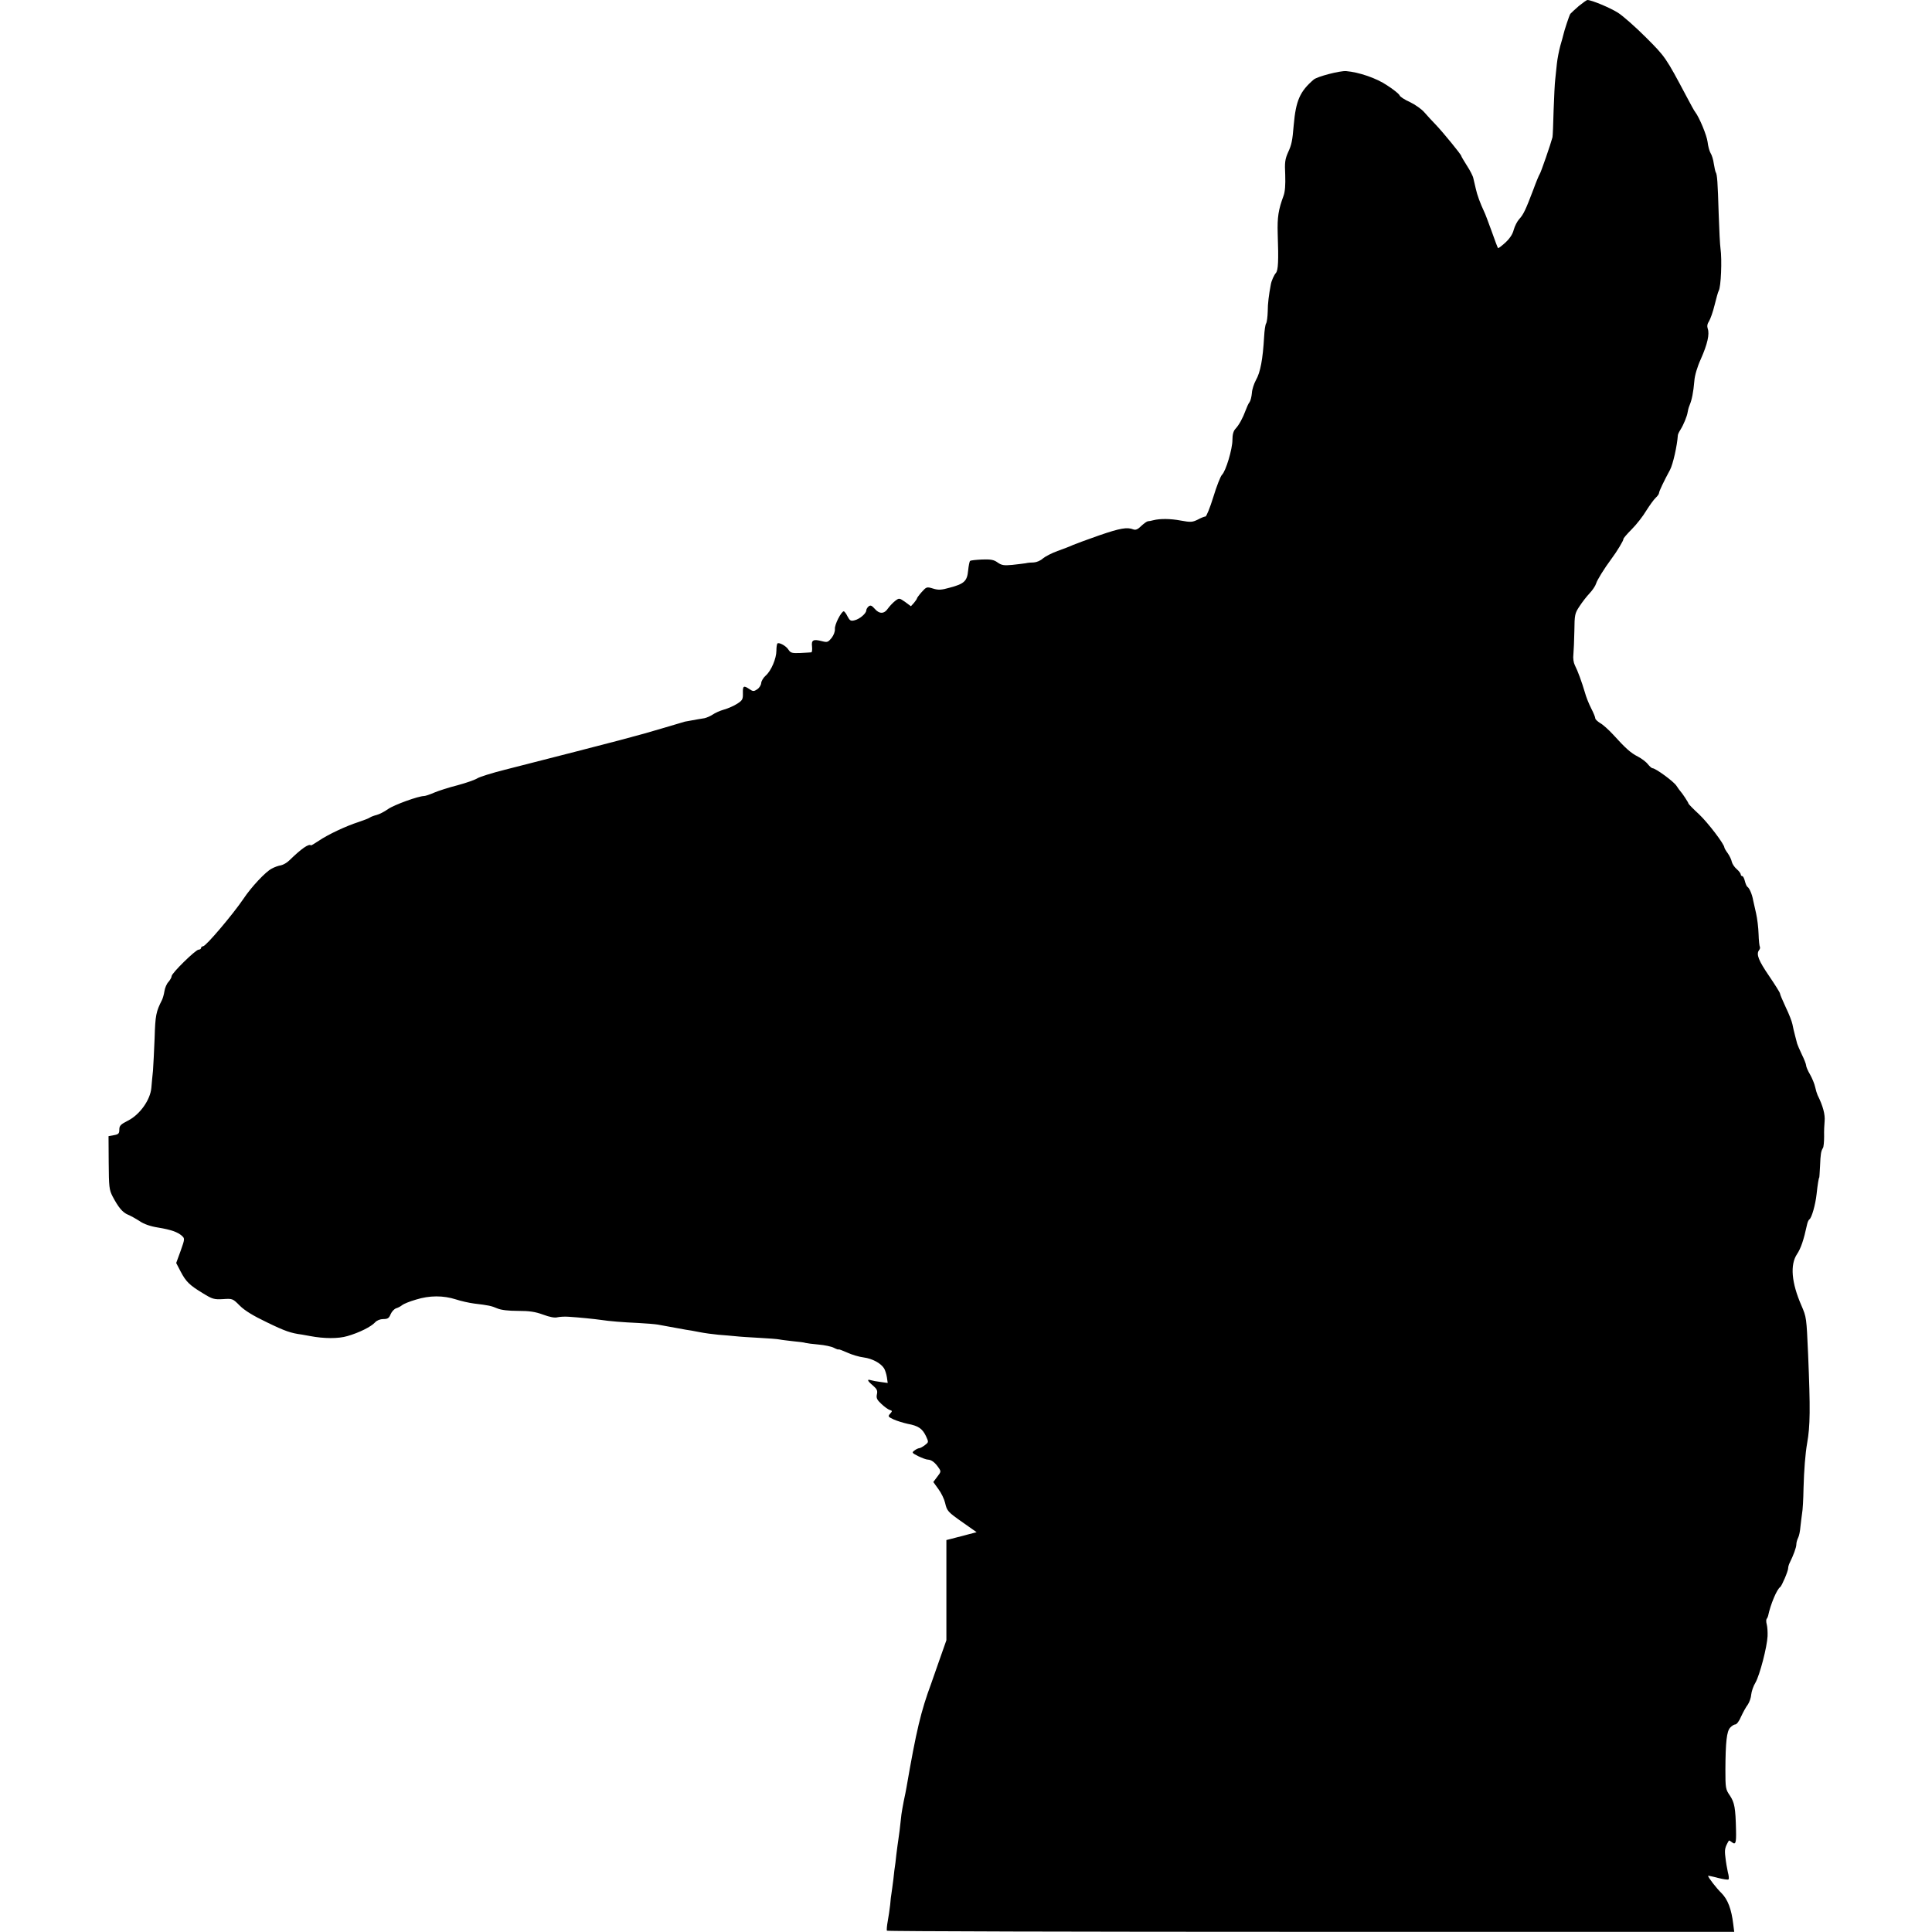
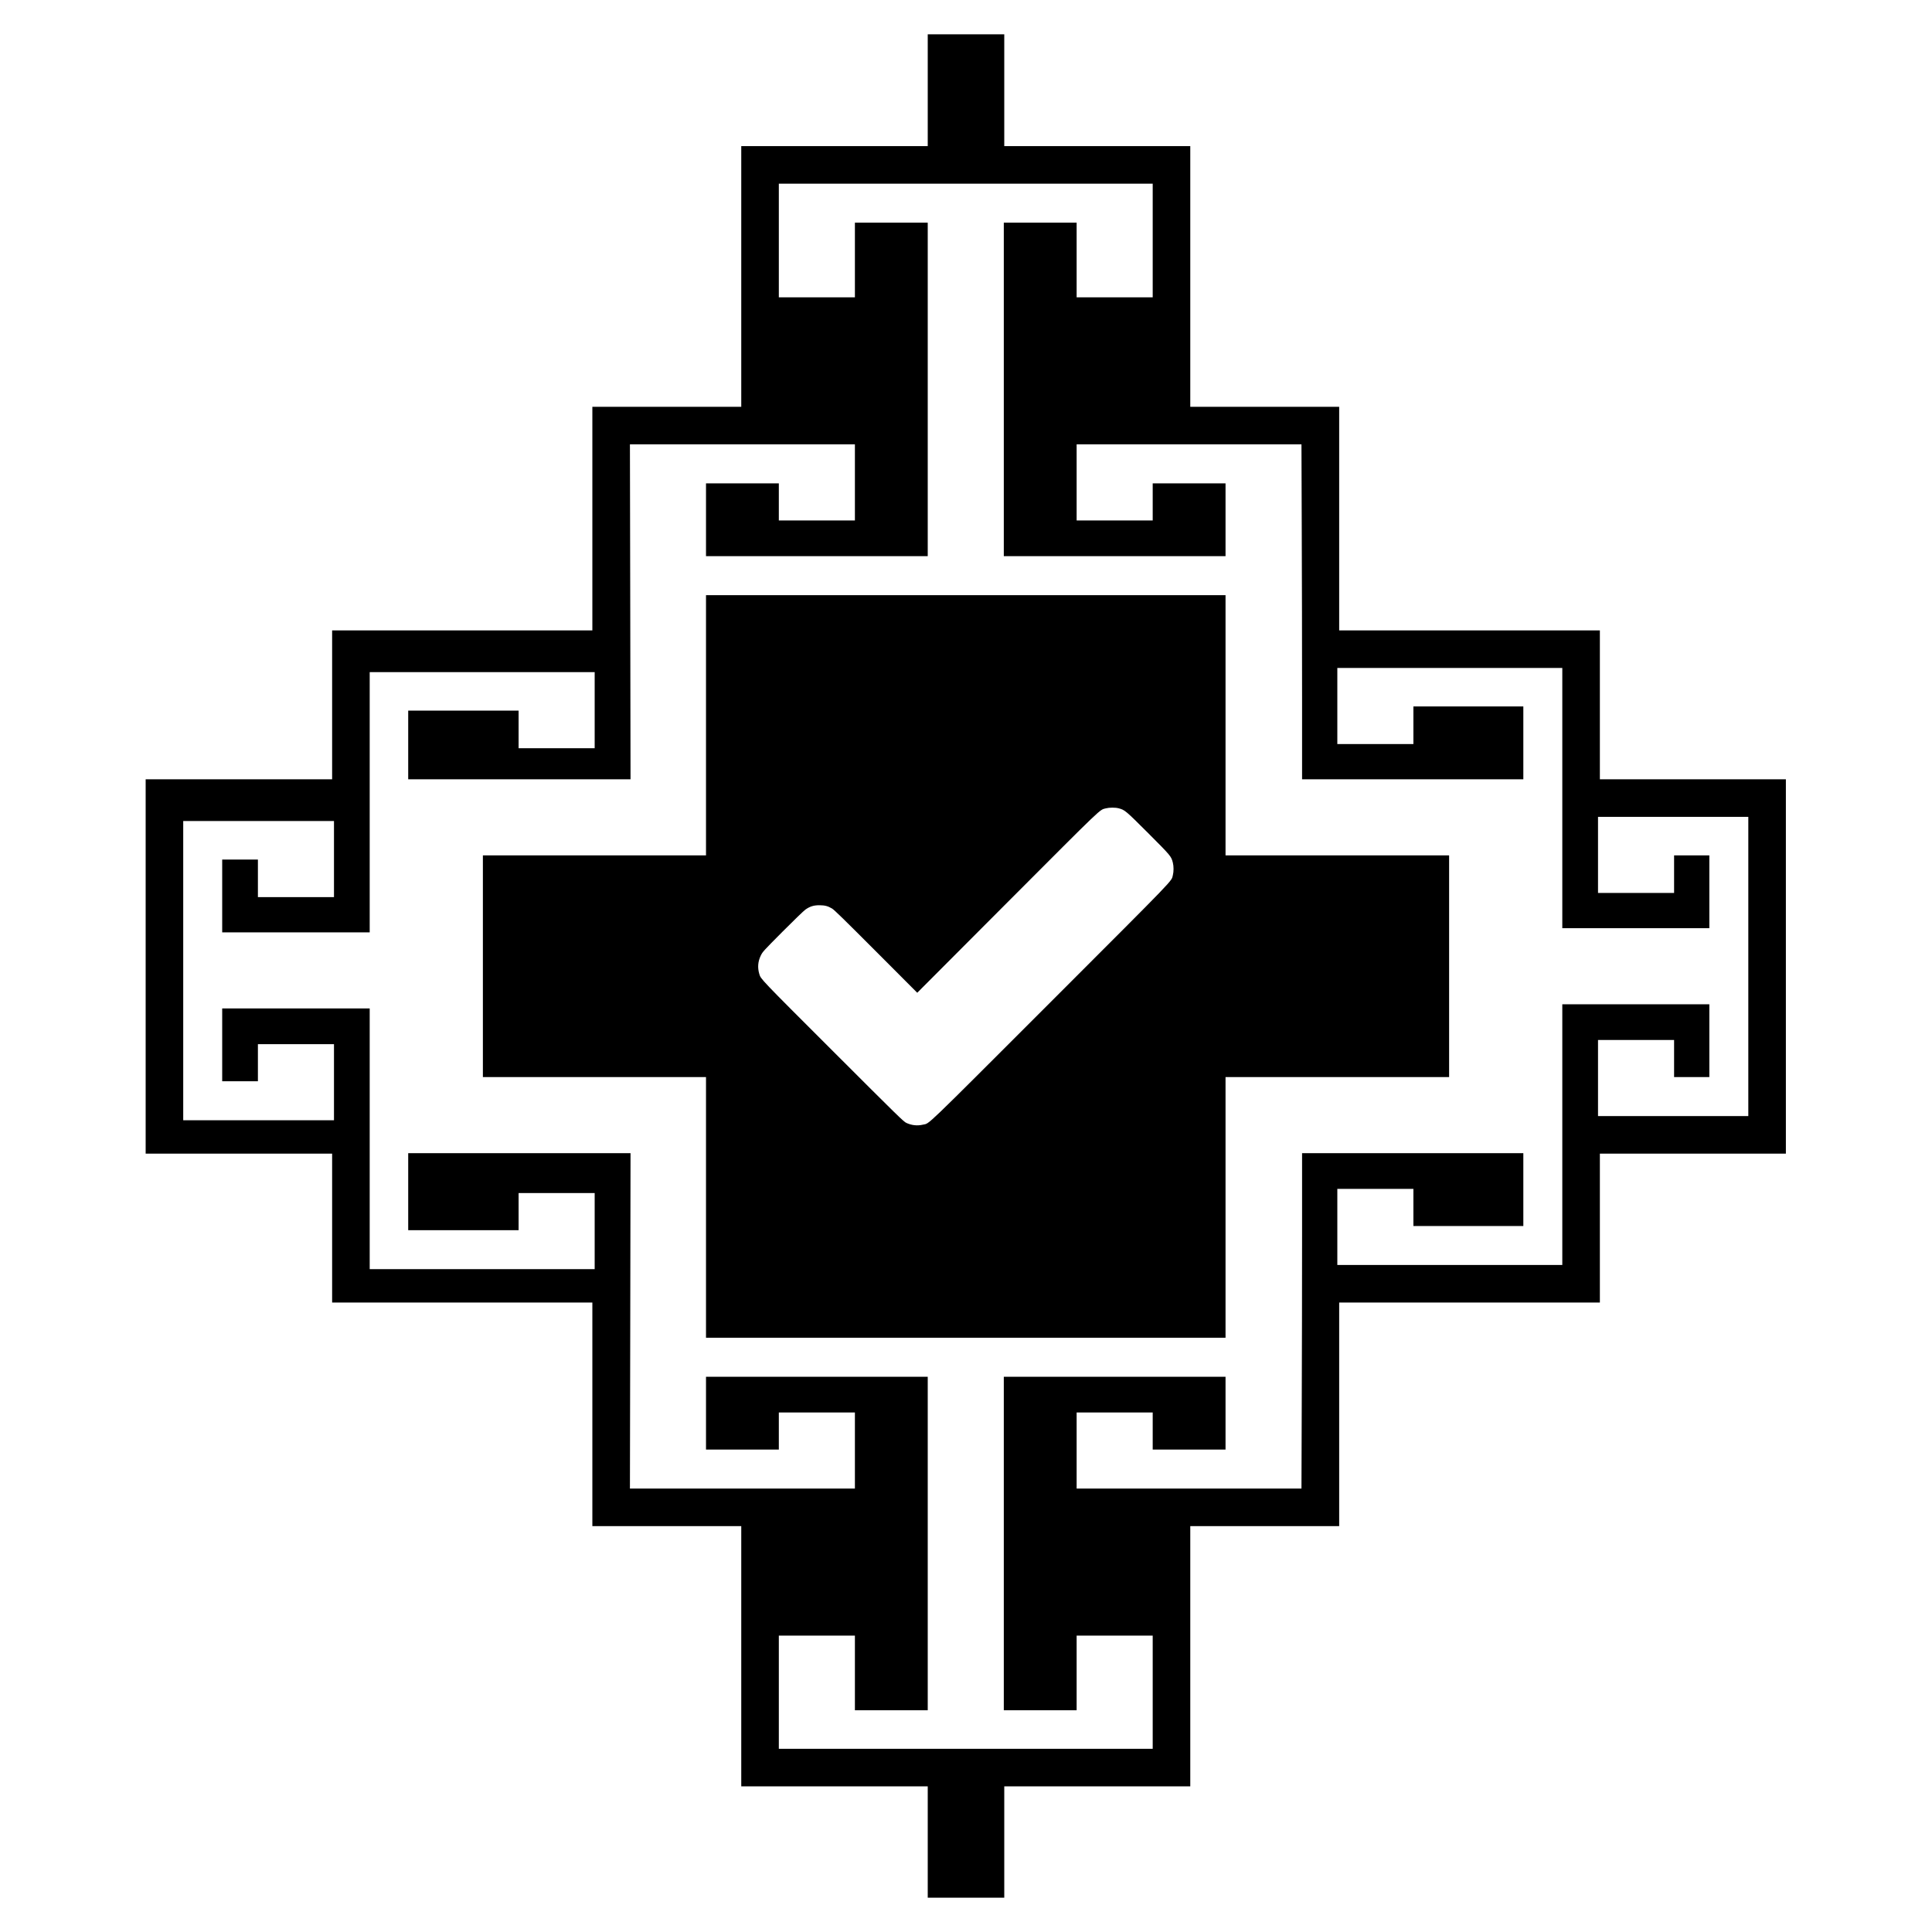
- <svg xmlns="http://www.w3.org/2000/svg" version="1.0" width="1182pt" height="1182pt" viewBox="0 0 1182 1182" preserveAspectRatio="xMidYMid meet">
-   <g transform="translate(0,1182) scale(0.1,-0.1)" fill="#000000" stroke="none">
-     <path d="M9659 11783 c-24 -21 -47 -42 -52 -48 -6 -9 -37 -102 -43 -130 -1 -5 -9 -35 -18 -65 -8 -30 -18 -80 -21 -110 -3 -30 -8 -73 -10 -95 -3 -22 -7 -107 -10 -190 -2 -82 -5 -157 -7 -165 -10 -39 -71 -216 -78 -225 -4 -5 -22 -48 -39 -95 -46 -121 -60 -152 -86 -180 -13 -14 -28 -44 -34 -66 -7 -28 -25 -54 -52 -79 -22 -20 -42 -35 -44 -33 -2 2 -20 48 -39 103 -20 55 -40 109 -46 120 -24 51 -43 103 -51 140 -5 22 -12 51 -15 64 -2 13 -20 48 -39 77 -19 30 -35 57 -35 60 0 8 -112 145 -155 190 -22 23 -54 57 -71 77 -16 19 -56 47 -87 62 -32 14 -61 33 -64 41 -3 9 -38 37 -77 62 -65 44 -171 80 -250 87 -37 3 -177 -33 -199 -52 -84 -72 -109 -129 -122 -278 -8 -97 -13 -121 -35 -168 -18 -41 -21 -61 -17 -137 2 -61 -1 -102 -10 -127 -32 -87 -39 -131 -36 -233 6 -167 3 -223 -11 -240 -11 -12 -27 -47 -31 -70 -12 -63 -19 -117 -19 -165 -1 -33 -5 -66 -10 -74 -5 -7 -10 -43 -12 -80 -8 -139 -23 -219 -50 -266 -12 -22 -24 -58 -25 -80 -2 -22 -8 -47 -14 -55 -7 -8 -17 -31 -24 -50 -17 -47 -41 -91 -63 -114 -12 -13 -18 -35 -18 -68 0 -55 -40 -190 -64 -213 -9 -9 -33 -70 -53 -136 -20 -65 -42 -119 -48 -119 -6 0 -27 -8 -47 -19 -33 -16 -43 -17 -103 -6 -63 12 -127 13 -170 2 -11 -3 -25 -6 -32 -6 -7 -1 -25 -14 -41 -29 -21 -21 -34 -26 -48 -21 -38 15 -80 8 -208 -36 -72 -25 -144 -52 -161 -59 -16 -8 -59 -24 -95 -37 -36 -13 -76 -34 -90 -46 -14 -13 -38 -23 -55 -24 -16 0 -39 -2 -50 -5 -11 -2 -48 -6 -82 -10 -52 -5 -66 -2 -90 15 -22 16 -41 20 -95 18 -37 -2 -70 -5 -73 -9 -4 -3 -9 -30 -12 -59 -6 -64 -24 -81 -111 -104 -53 -15 -70 -16 -103 -6 -39 12 -41 11 -70 -21 -16 -18 -29 -36 -29 -39 0 -3 -8 -15 -18 -27 l-19 -21 -35 26 c-36 25 -37 25 -61 7 -14 -11 -33 -31 -44 -46 -23 -35 -53 -36 -82 -2 -18 20 -25 23 -37 14 -8 -7 -14 -18 -14 -24 0 -19 -41 -54 -72 -61 -23 -6 -29 -2 -43 24 -8 17 -19 31 -23 31 -15 -1 -57 -82 -54 -108 1 -16 -7 -38 -21 -56 -21 -25 -26 -27 -57 -19 -54 14 -67 8 -62 -32 2 -19 0 -35 -4 -36 -5 -1 -35 -2 -67 -4 -51 -2 -60 0 -73 20 -15 24 -58 47 -68 38 -3 -4 -6 -23 -6 -44 0 -48 -32 -123 -65 -152 -14 -12 -27 -33 -28 -46 -1 -13 -12 -30 -24 -38 -21 -14 -26 -14 -48 1 -36 24 -41 20 -40 -25 1 -37 -3 -44 -34 -64 -20 -13 -56 -29 -81 -36 -25 -7 -56 -21 -70 -31 -14 -9 -36 -19 -50 -22 -22 -3 -42 -7 -120 -21 -8 -2 -69 -20 -135 -40 -150 -45 -244 -70 -965 -254 -80 -20 -156 -44 -170 -53 -14 -9 -68 -28 -120 -42 -52 -13 -117 -34 -143 -45 -27 -12 -55 -21 -62 -21 -35 0 -184 -54 -221 -80 -22 -16 -54 -32 -70 -36 -16 -4 -34 -11 -40 -15 -6 -5 -37 -17 -70 -28 -78 -25 -188 -77 -244 -115 -25 -17 -46 -29 -47 -28 -14 12 -59 -20 -133 -92 -14 -14 -37 -27 -51 -30 -15 -2 -40 -11 -56 -20 -37 -18 -127 -114 -175 -187 -64 -94 -228 -288 -245 -288 -7 -1 -13 -5 -13 -11 0 -5 -7 -10 -15 -10 -18 0 -165 -144 -165 -162 0 -8 -9 -23 -19 -35 -11 -11 -22 -37 -25 -57 -3 -20 -10 -44 -15 -54 -36 -71 -41 -93 -45 -232 -3 -80 -8 -170 -10 -200 -3 -30 -8 -78 -10 -105 -6 -74 -71 -165 -143 -201 -45 -23 -53 -31 -53 -55 0 -24 -5 -29 -33 -34 l-33 -6 1 -162 c1 -149 3 -166 24 -207 36 -68 61 -98 95 -112 17 -7 49 -25 72 -40 25 -17 65 -31 110 -38 80 -13 122 -28 147 -51 18 -16 18 -19 -8 -92 l-27 -74 27 -52 c33 -63 55 -84 136 -133 58 -36 69 -39 123 -36 59 4 60 3 103 -40 30 -30 82 -62 166 -102 111 -54 146 -66 214 -75 12 -2 34 -6 50 -9 84 -16 173 -17 229 0 70 20 145 57 169 84 11 12 31 20 50 20 27 0 35 5 45 30 7 16 22 32 34 36 11 3 28 12 36 19 8 7 46 23 85 34 83 26 167 26 245 1 30 -10 80 -21 110 -25 91 -11 105 -14 143 -30 23 -10 69 -15 126 -15 69 0 105 -5 154 -23 40 -15 72 -21 88 -16 14 3 45 5 69 3 65 -4 160 -14 195 -19 52 -8 137 -15 230 -19 50 -3 104 -7 120 -10 17 -3 44 -8 60 -11 17 -3 41 -7 55 -10 14 -3 39 -7 55 -10 17 -2 55 -9 85 -15 30 -6 82 -13 115 -16 33 -2 80 -7 105 -9 25 -3 90 -7 145 -10 55 -3 111 -7 125 -10 14 -3 52 -7 85 -11 33 -3 66 -7 73 -10 8 -2 43 -7 80 -10 36 -3 79 -12 94 -20 15 -8 28 -12 28 -10 0 3 24 -6 53 -19 28 -13 75 -27 102 -30 52 -7 104 -35 124 -67 6 -10 14 -34 17 -54 l5 -35 -43 6 c-24 3 -51 8 -60 11 -26 8 -22 -4 13 -33 24 -21 29 -31 24 -53 -5 -23 0 -34 27 -59 18 -17 41 -34 51 -37 17 -5 17 -7 3 -23 -15 -16 -13 -19 21 -35 20 -9 59 -21 86 -27 65 -12 90 -29 112 -75 17 -37 17 -37 -6 -55 -13 -10 -29 -19 -35 -19 -5 0 -19 -6 -29 -14 -18 -13 -16 -15 23 -35 23 -11 49 -21 59 -21 22 -1 43 -17 65 -49 16 -23 16 -25 -8 -56 l-24 -32 31 -43 c18 -24 36 -62 41 -84 12 -51 15 -55 112 -123 l81 -57 -50 -13 c-28 -8 -57 -15 -65 -17 -8 -2 -27 -7 -42 -11 l-28 -7 0 -307 0 -306 -44 -125 c-24 -69 -46 -132 -49 -140 -63 -170 -91 -288 -151 -635 -3 -16 -10 -55 -17 -85 -6 -30 -12 -66 -14 -80 -8 -77 -16 -140 -19 -156 -2 -11 -7 -50 -12 -89 -4 -38 -8 -72 -9 -75 -1 -3 -5 -36 -9 -75 -5 -38 -10 -78 -12 -89 -2 -10 -6 -42 -8 -70 -3 -28 -10 -73 -15 -101 -5 -27 -7 -53 -5 -57 3 -4 1170 -7 2594 -7 l2590 0 -6 47 c-11 92 -33 150 -71 189 -32 31 -83 97 -83 107 0 1 27 -4 60 -13 32 -8 62 -13 65 -9 4 3 2 23 -4 44 -5 22 -12 63 -15 92 -6 47 -3 59 21 101 2 2 9 -2 18 -9 23 -19 28 -7 26 72 -3 138 -9 169 -37 212 -27 39 -28 46 -28 161 1 168 8 232 29 255 10 11 24 20 32 20 8 0 24 21 35 48 12 26 30 59 41 73 10 15 20 43 21 62 2 19 13 52 26 73 26 45 71 218 74 284 1 25 -1 57 -5 72 -4 14 -4 29 -1 33 3 3 7 11 9 18 15 72 54 164 74 177 10 7 49 98 49 116 0 8 4 22 9 32 23 46 41 95 41 113 0 11 5 29 11 41 6 11 12 41 14 67 3 25 7 62 10 81 4 19 8 89 9 155 3 110 11 213 22 275 19 107 20 207 6 545 -10 226 -10 226 -41 298 -61 140 -70 249 -27 314 24 36 41 86 62 183 3 13 9 27 14 30 14 9 37 90 44 155 6 56 13 100 16 100 1 0 3 32 5 70 3 75 6 93 18 112 4 6 7 38 7 70 -1 32 1 74 3 93 4 41 -10 94 -43 160 -4 9 -11 31 -15 50 -4 19 -18 53 -31 76 -13 22 -24 47 -24 55 0 8 -12 39 -27 69 -14 30 -27 60 -28 65 -2 6 -7 28 -13 50 -6 22 -13 53 -16 69 -3 16 -21 63 -41 104 -19 41 -35 78 -35 84 0 5 -30 53 -66 106 -65 95 -81 134 -62 159 6 7 7 16 5 20 -3 5 -7 40 -8 78 -1 39 -8 95 -15 126 -7 31 -15 67 -18 80 -6 36 -23 76 -35 83 -5 3 -12 20 -16 36 -4 17 -11 30 -16 30 -5 0 -9 5 -9 10 0 6 -11 21 -25 33 -14 12 -27 32 -30 45 -2 12 -13 35 -24 51 -12 16 -21 32 -21 35 0 21 -101 153 -155 204 -36 33 -65 63 -65 66 0 6 -39 65 -50 76 -3 3 -13 17 -23 32 -16 26 -128 108 -147 108 -5 0 -17 11 -28 24 -10 14 -38 35 -61 47 -45 23 -75 50 -153 136 -26 28 -61 60 -78 69 -16 10 -30 23 -30 29 0 7 -11 34 -25 61 -14 27 -32 72 -39 99 -19 64 -43 130 -61 165 -8 16 -12 43 -9 66 2 22 5 86 6 144 1 99 3 108 31 150 16 25 44 61 62 80 18 19 36 46 40 60 7 23 50 92 93 150 34 45 76 115 74 122 -1 4 22 31 51 60 29 29 69 80 89 114 21 33 46 68 58 79 11 10 20 23 20 29 0 10 31 75 67 141 18 33 44 149 48 211 0 6 7 21 16 35 19 30 41 84 44 107 1 9 6 29 12 43 14 33 23 79 29 148 2 33 18 87 40 135 40 90 54 152 42 185 -5 15 -3 30 8 46 8 13 24 57 34 99 10 41 21 80 25 87 14 22 21 190 11 259 -3 19 -8 114 -11 210 -6 195 -9 242 -18 256 -3 5 -8 29 -12 53 -3 24 -12 53 -20 65 -7 12 -15 42 -18 68 -5 40 -50 149 -76 183 -5 5 -28 48 -53 95 -127 239 -129 242 -248 361 -64 64 -141 132 -171 151 -47 30 -162 78 -187 78 -5 0 -28 -17 -53 -37z" />
+ <svg xmlns="http://www.w3.org/2000/svg" version="1.0" width="4165pt" height="4165pt" viewBox="0 0 4165 4165" preserveAspectRatio="xMidYMid meet">
+   <g transform="translate(0,4165) scale(0.1,-0.1)" fill="#000000" stroke="none">
+     <path d="M20000 39705 l0 -1205 -2010 0 -2010 0 0 -2810 0 -2810 -1605 0 -1605 0 0 -2410 0 -2410 -2805 0 -2805 0 0 -1605 0 -1605 -2010 0 -2010 0 0 -4035 0 -4035 2010 0 2010 0 0 -1605 0 -1605 2805 0 2805 0 0 -2410 0 -2410 1605 0 1605 0 0 -2805 0 -2805 2010 0 2010 0 0 -1200 0 -1200 825 0 825 0 0 1200 0 1200 2005 0 2005 0 0 2805 0 2805 1605 0 1605 0 0 2410 0 2410 2810 0 2810 0 0 1605 0 1605 2005 0 2005 0 0 4035 0 4035 -2005 0 -2005 0 0 1605 0 1605 -2810 0 -2810 0 0 2410 0 2410 -1605 0 -1605 0 0 2810 0 2810 -2005 0 -2005 0 0 1205 0 1205 -825 0 -825 0 0 -1205z m4850 -3240 l0 -1225 -820 0 -820 0 0 805 0 805 -785 0 -785 0 0 -3595 0 -3595 2390 0 2390 0 0 785 0 785 -785 0 -785 0 0 -400 0 -400 -820 0 -820 0 0 820 0 820 2423 0 2424 0 6 -1807 c4 -995 7 -2619 7 -3610 l0 -1803 2385 0 2385 0 0 785 0 785 -1185 0 -1185 0 0 -405 0 -405 -820 0 -820 0 0 820 0 820 2425 0 2425 0 0 -2805 0 -2805 1585 0 1585 0 0 785 0 785 -380 0 -380 0 0 -405 0 -405 -820 0 -820 0 0 820 0 820 1620 0 1620 0 0 -3225 0 -3225 -1620 0 -1620 0 0 820 0 820 820 0 820 0 0 -400 0 -400 380 0 380 0 0 785 0 785 -1585 0 -1585 0 0 -2810 0 -2810 -2425 0 -2425 0 0 820 0 820 820 0 820 0 0 -400 0 -400 1185 0 1185 0 0 785 0 785 -2385 0 -2385 0 0 -1807 c0 -995 -3 -2621 -7 -3615 l-6 -1808 -2424 0 -2423 0 0 820 0 820 820 0 820 0 0 -400 0 -400 785 0 785 0 0 785 0 785 -2390 0 -2390 0 0 -3595 0 -3595 785 0 785 0 0 805 0 805 820 0 820 0 0 -1220 0 -1220 -4030 0 -4030 0 0 1220 0 1220 820 0 820 0 0 -805 0 -805 785 0 785 0 0 3595 0 3595 -2390 0 -2390 0 0 -785 0 -785 785 0 785 0 0 400 0 400 820 0 820 0 0 -820 0 -820 -2425 0 -2425 0 7 3615 6 3615 -2396 0 -2397 0 0 -830 0 -830 1190 0 1190 0 0 400 0 400 820 0 820 0 0 -820 0 -820 -2425 0 -2425 0 0 2810 0 2810 -1590 0 -1590 0 0 -785 0 -785 385 0 385 0 0 400 0 400 820 0 820 0 0 -820 0 -820 -1625 0 -1625 0 0 3225 0 3225 1625 0 1625 0 0 -820 0 -820 -820 0 -820 0 0 405 0 405 -385 0 -385 0 0 -785 0 -785 1590 0 1590 0 0 2805 0 2805 2425 0 2425 0 0 -820 0 -820 -820 0 -820 0 0 405 0 405 -1190 0 -1190 0 0 -740 0 -740 2397 0 2396 0 -6 3610 -7 3610 2425 0 2425 0 0 -820 0 -820 -820 0 -820 0 0 400 0 400 -785 0 -785 0 0 -785 0 -785 2390 0 2390 0 0 3595 0 3595 -785 0 -785 0 0 -805 0 -805 -820 0 -820 0 0 1225 0 1225 4030 0 4030 0 0 -1225z" />
+     <path d="M15220 26015 l0 -2805 -2405 0 -2405 0 0 -2390 0 -2390 2405 0 2405 0 0 -2810 0 -2810 5600 0 5600 0 0 2810 0 2810 2410 0 2410 0 0 2390 0 2390 -2410 0 -2410 0 0 2805 0 2805 -5600 0 -5600 0 0 -2805z m8895 -1790 c135 -36 147 -46 636 -534 489 -490 498 -500 533 -637 20 -78 20 -193 1 -269 -39 -147 133 32 -2639 -2741 -2787 -2787 -2596 -2603 -2747 -2639 -123 -29 -243 -16 -359 37 -61 28 -157 122 -1582 1546 -1578 1576 -1557 1555 -1589 1665 -41 138 -30 269 32 397 41 83 51 94 468 514 249 250 454 448 494 477 98 69 178 94 302 94 117 -1 181 -17 272 -71 49 -29 258 -234 950 -927 l887 -889 1945 1950 c2103 2107 1977 1987 2122 2026 72 19 201 20 274 1z" />
  </g>
</svg>
